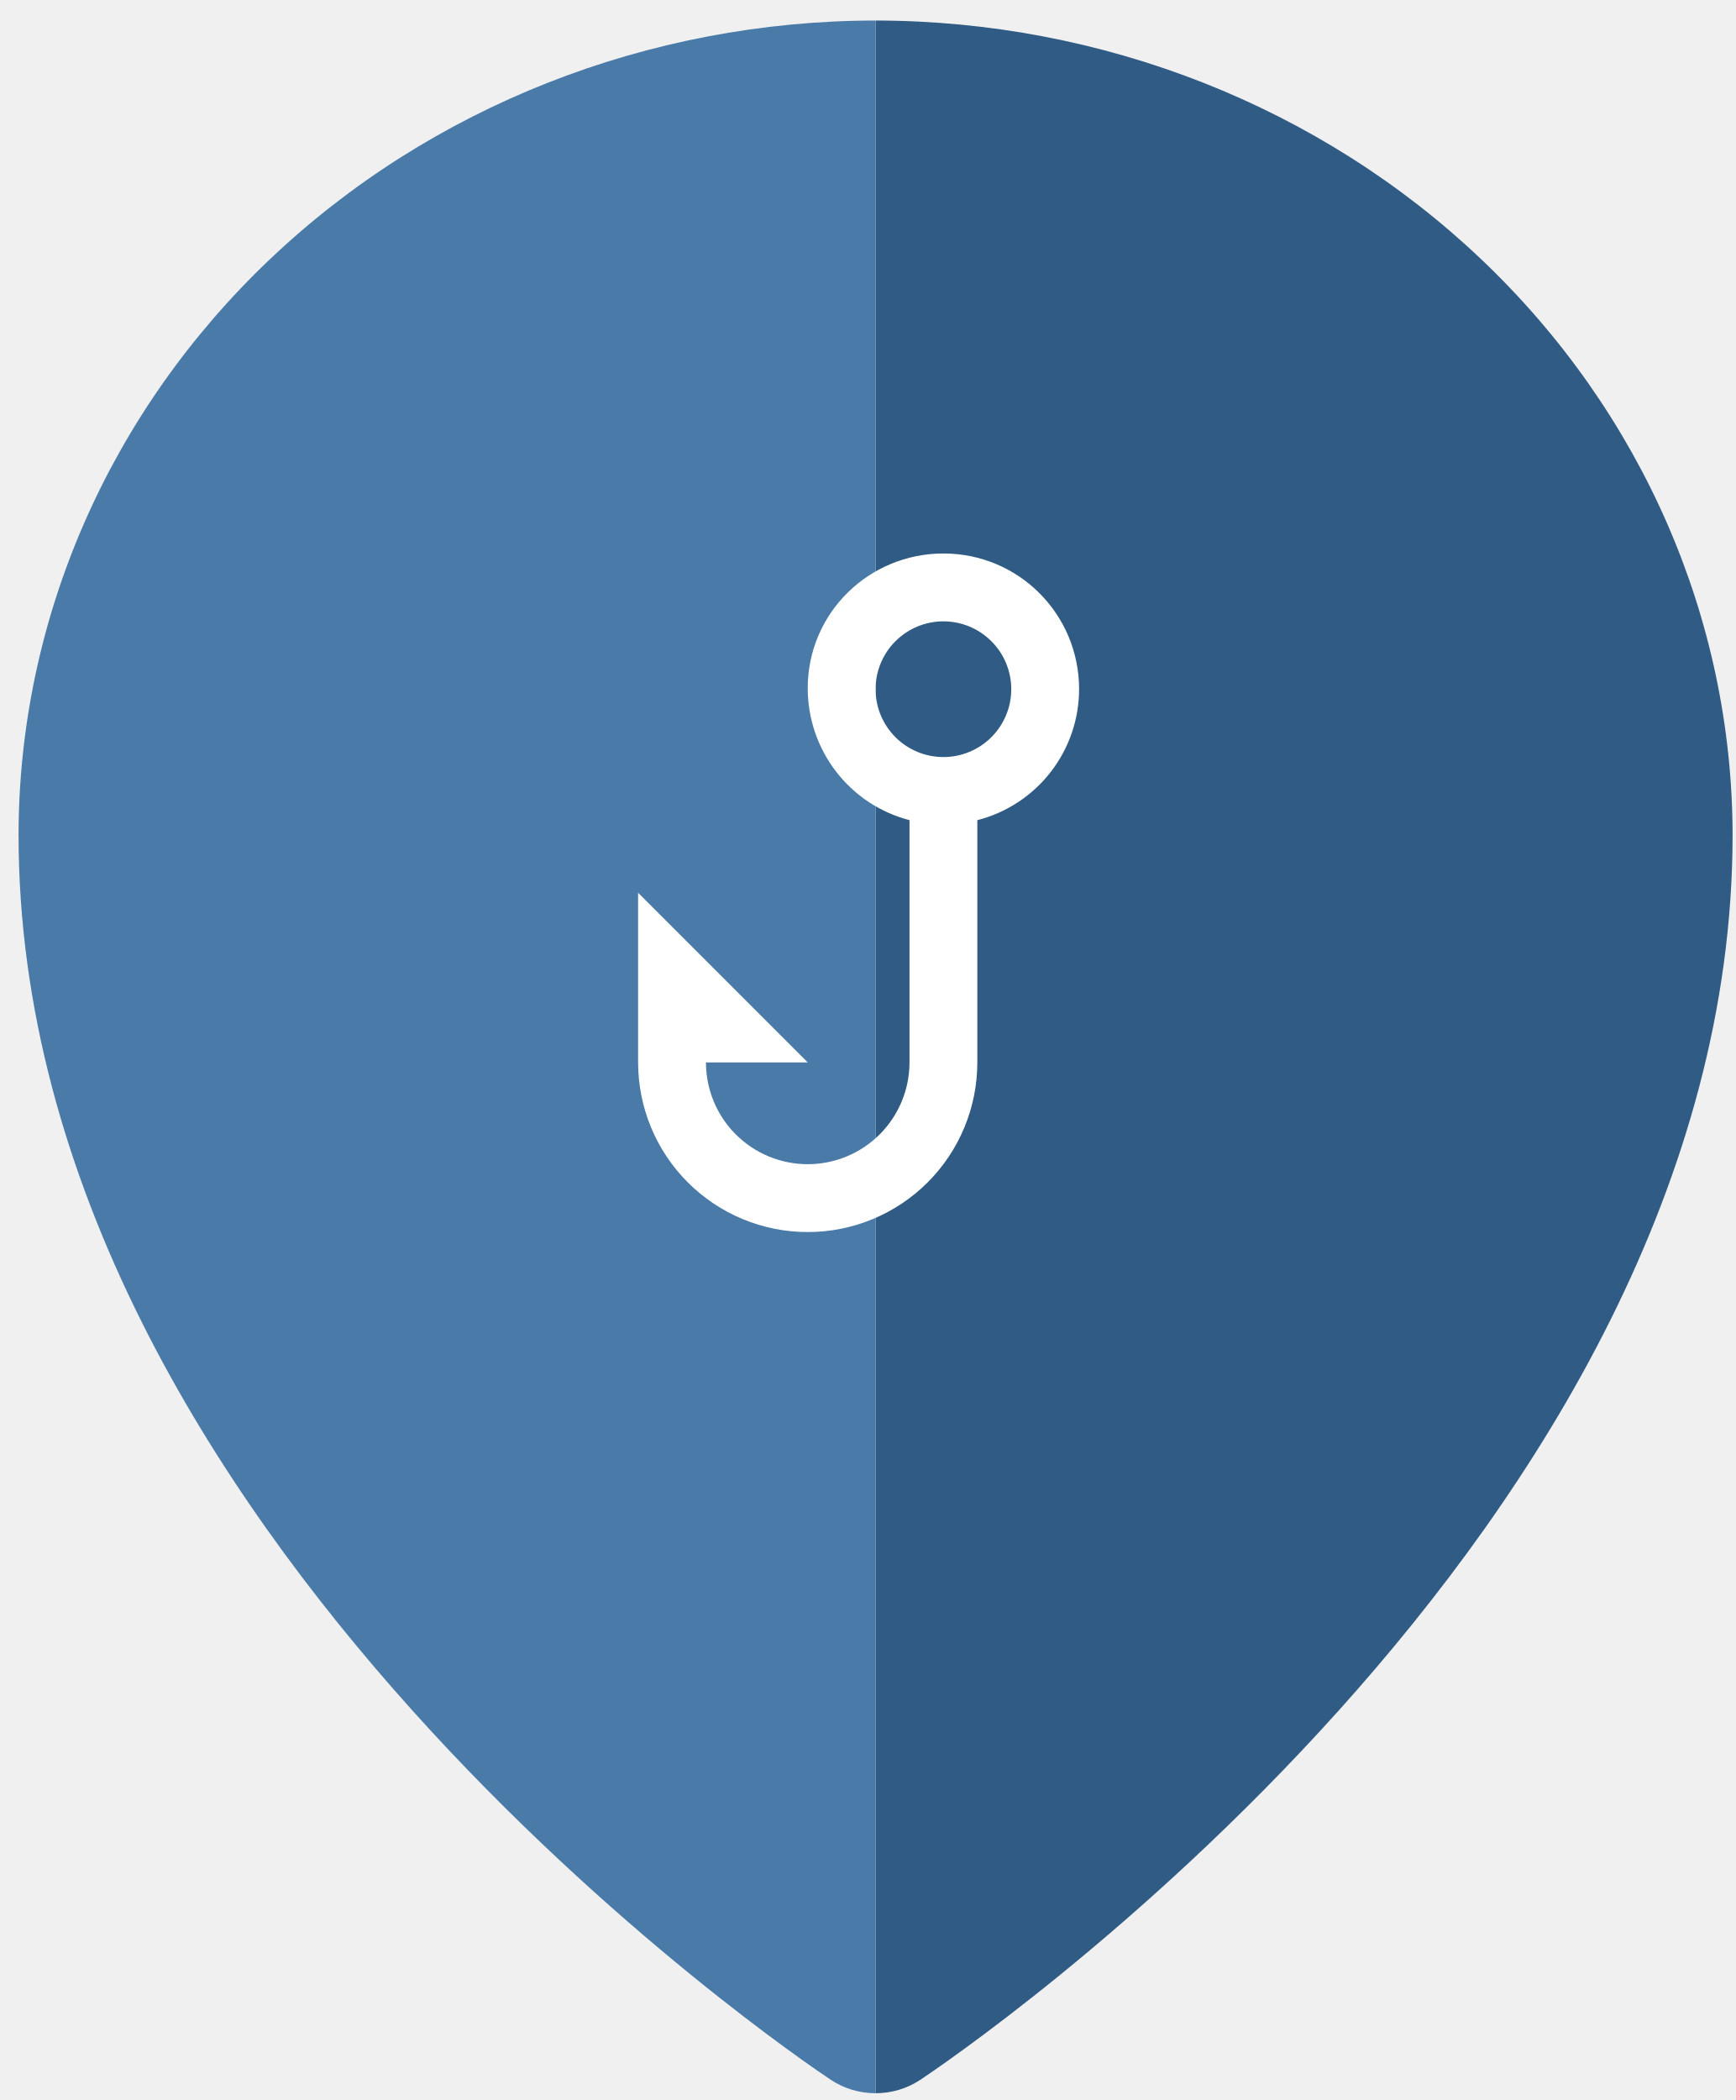
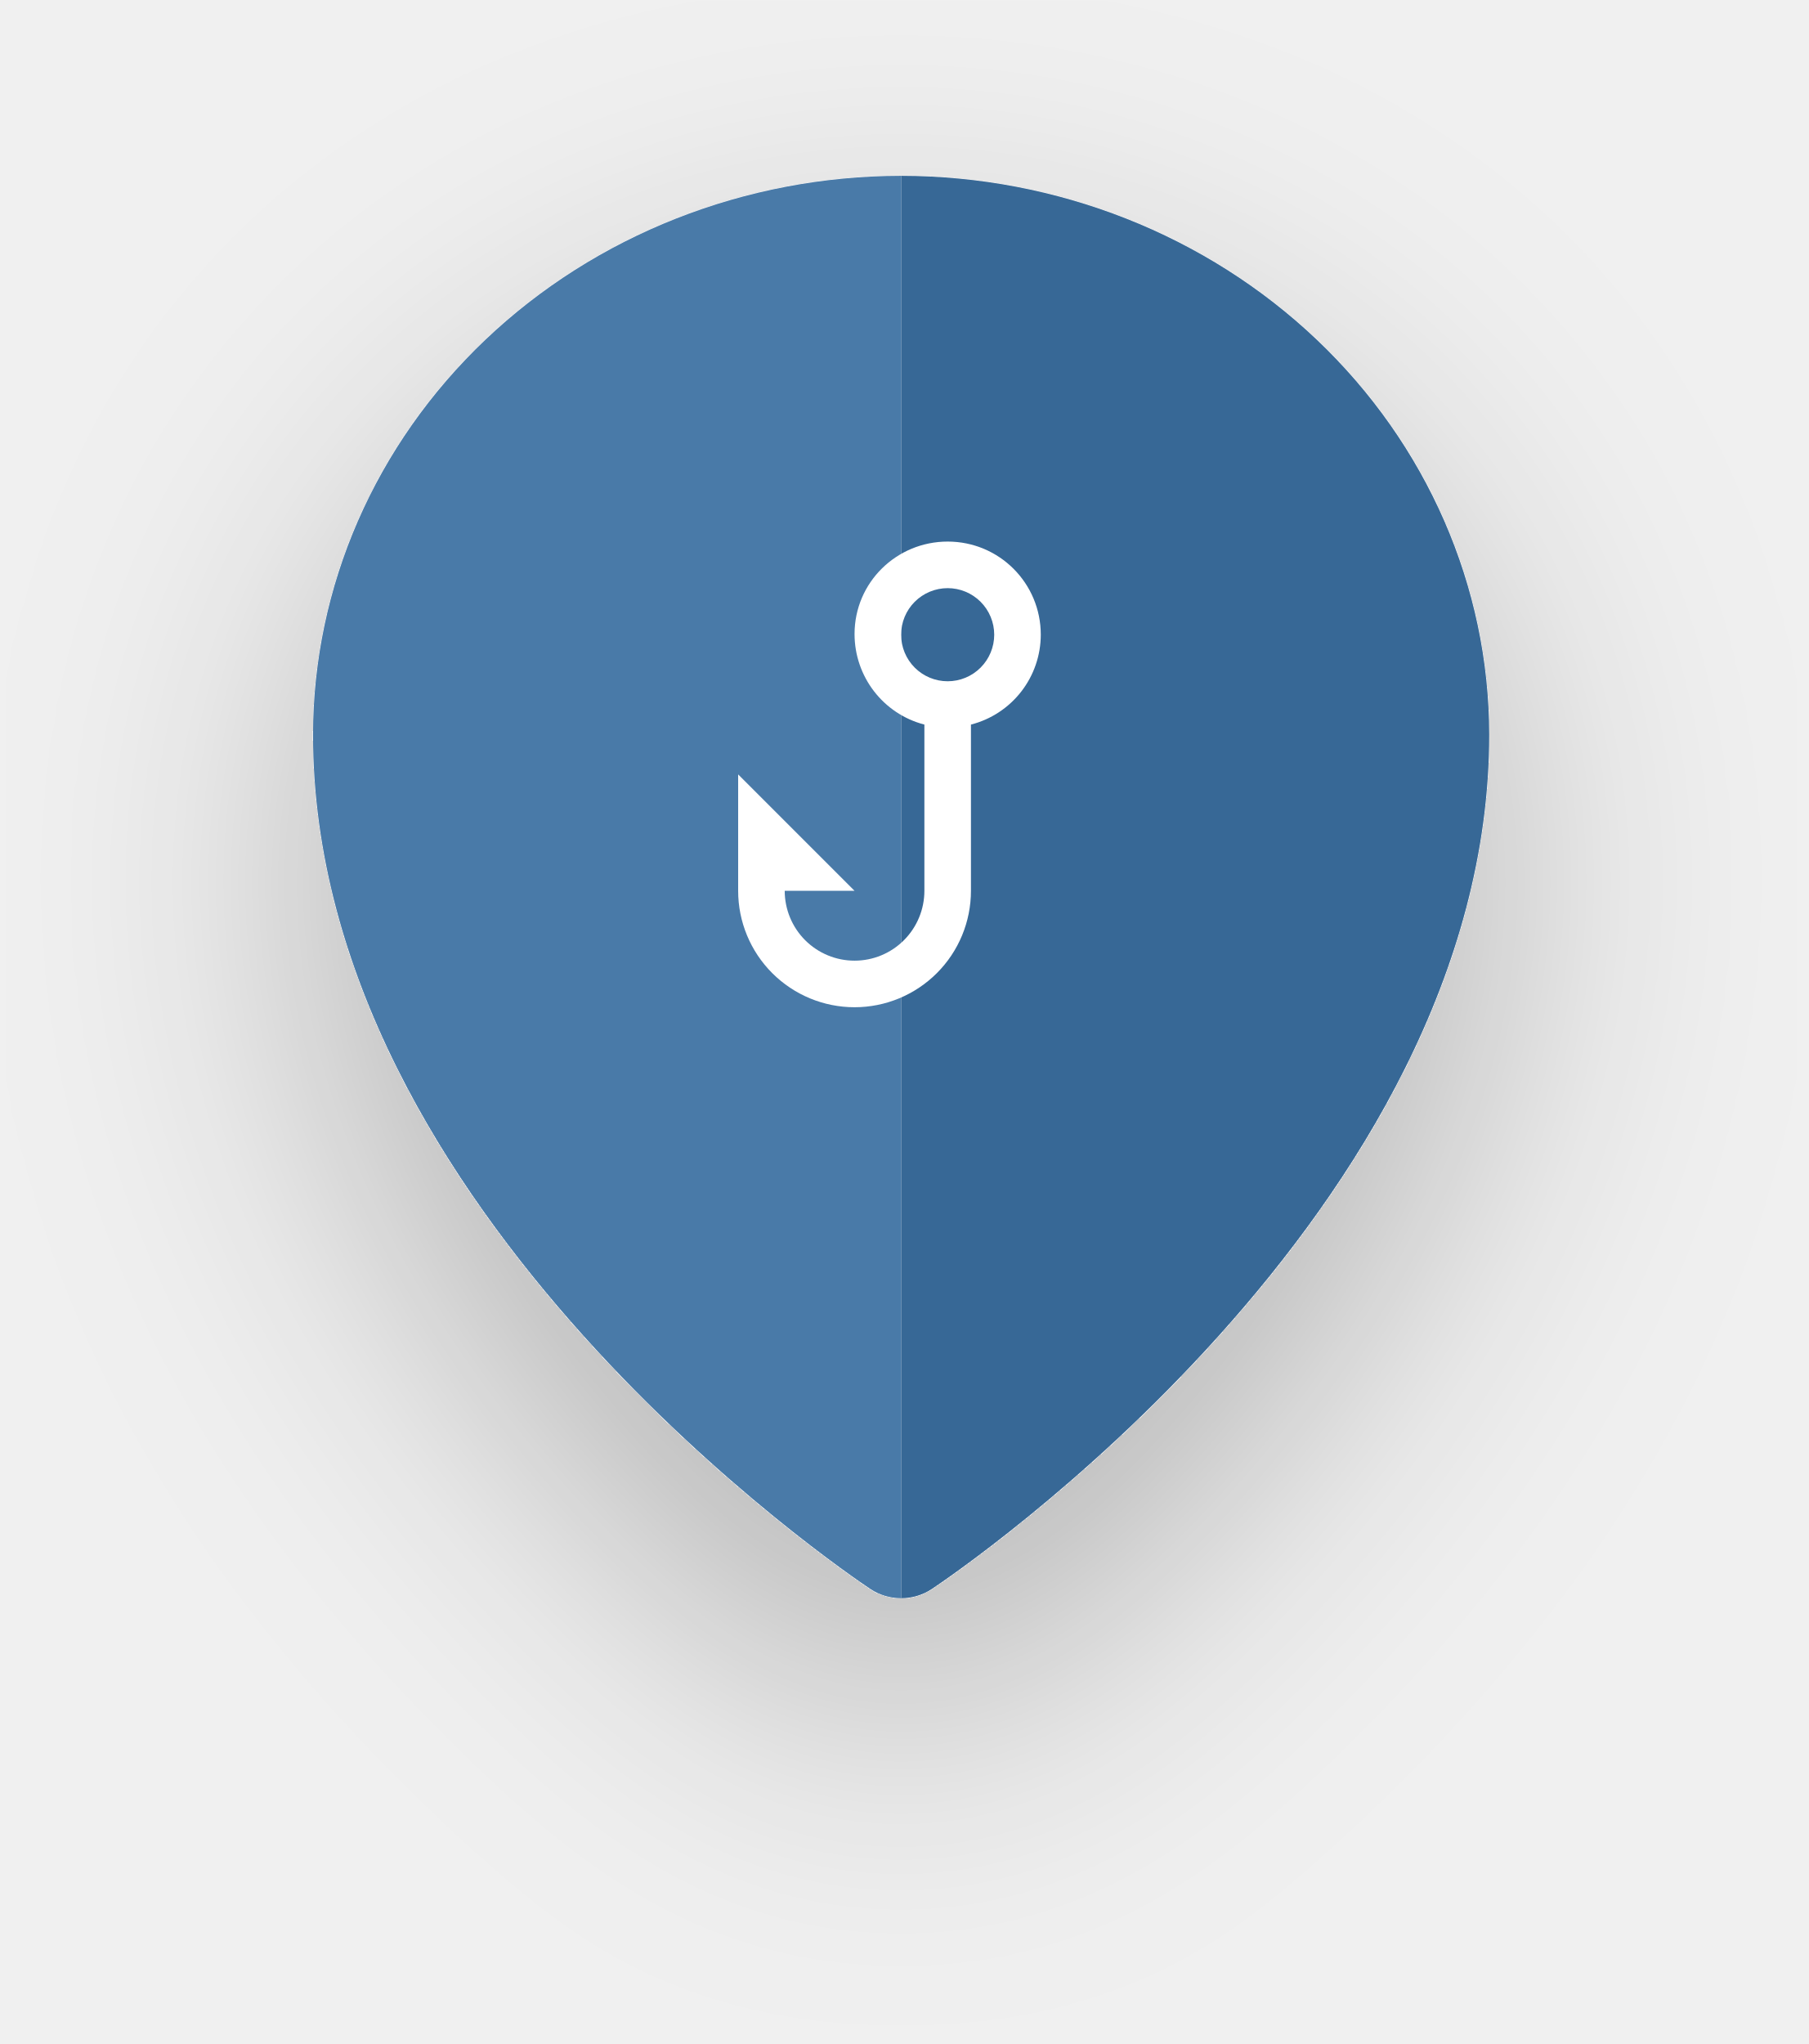
- <svg xmlns="http://www.w3.org/2000/svg" width="81" height="98" viewBox="0 0 81 98" fill="none">
-   <path fill-rule="evenodd" clip-rule="evenodd" d="M40.867 0.958C51.471 0.969 61.639 4.977 69.137 12.101C76.636 19.224 80.854 28.883 80.867 38.958C80.867 71.474 44.503 96.031 42.953 97.059C42.341 97.466 41.613 97.684 40.866 97.684L40.867 0.958Z" fill="#2F5B84" />
-   <path fill-rule="evenodd" clip-rule="evenodd" d="M40.866 0.958C30.262 0.969 20.094 4.977 12.595 12.101C5.097 19.224 0.878 28.883 0.866 38.958C0.866 71.474 37.23 96.031 38.78 97.059C39.392 97.466 40.12 97.684 40.867 97.684L40.866 0.958Z" fill="#497AA8" />
-   <path d="M50.366 32.163C50.365 33.564 49.897 34.925 49.037 36.031C48.177 37.138 46.974 37.927 45.616 38.274V49.579C45.616 51.679 44.782 53.693 43.298 55.177C41.813 56.662 39.799 57.496 37.7 57.496C35.6 57.496 33.587 56.662 32.102 55.177C30.617 53.693 29.783 51.679 29.783 49.579V41.663L37.7 49.579H32.95C32.95 50.839 33.45 52.047 34.341 52.938C35.232 53.829 36.44 54.329 37.7 54.329C38.959 54.329 40.168 53.829 41.059 52.938C41.949 52.047 42.45 50.839 42.45 49.579V38.274C39.647 37.546 37.7 35.013 37.7 32.115C37.7 28.616 40.55 25.829 44.033 25.829C47.548 25.829 50.366 28.663 50.366 32.163ZM44.033 35.329C44.873 35.329 45.678 34.996 46.272 34.402C46.866 33.808 47.2 33.002 47.2 32.163C47.2 31.323 46.866 30.517 46.272 29.924C45.678 29.33 44.873 28.996 44.033 28.996C43.193 28.996 42.388 29.33 41.794 29.924C41.2 30.517 40.866 31.323 40.866 32.163C40.866 33.002 41.2 33.808 41.794 34.402C42.388 34.996 43.193 35.329 44.033 35.329Z" fill="white" />
+ <svg xmlns="http://www.w3.org/2000/svg" width="123" height="139" viewBox="0 0 123 139" fill="none">
+   <g filter="url(#filter0_d_1289_952)">
+     <path fill-rule="evenodd" clip-rule="evenodd" d="M61.291 11.958C71.896 11.969 82.063 15.977 89.562 23.101C97.061 30.224 101.279 39.883 101.291 49.958C101.291 82.474 64.927 107.031 63.377 108.059C62.766 108.466 62.037 108.684 61.291 108.684L61.291 11.958Z" fill="#376896" />
+     <path fill-rule="evenodd" clip-rule="evenodd" d="M61.291 11.958C50.686 11.969 40.519 15.977 33.02 23.101C25.521 30.224 21.303 39.883 21.291 49.958C21.291 82.474 57.654 107.031 59.204 108.059C59.816 108.466 60.544 108.684 61.291 108.684L61.291 11.958Z" fill="#497AA8" />
+     <path d="M70.791 43.163C70.789 44.564 70.321 45.925 69.461 47.031C68.601 48.138 67.398 48.927 66.041 49.274V60.579C66.041 62.679 65.207 64.693 63.722 66.177C62.237 67.662 60.224 68.496 58.124 68.496C56.024 68.496 54.011 67.662 52.526 66.177C51.041 64.693 50.207 62.679 50.207 60.579V52.663L58.124 60.579H53.374C53.374 61.839 53.874 63.047 54.765 63.938C55.656 64.829 56.864 65.329 58.124 65.329C59.384 65.329 60.592 64.829 61.483 63.938C62.373 63.047 62.874 61.839 62.874 60.579V49.274C60.071 48.546 58.124 46.013 58.124 43.115C58.124 39.616 60.974 36.829 64.457 36.829C67.972 36.829 70.791 39.663 70.791 43.163ZM64.457 46.329C65.297 46.329 66.103 45.996 66.696 45.402C67.29 44.808 67.624 44.002 67.624 43.163C67.624 42.323 67.29 41.517 66.696 40.923C66.103 40.33 65.297 39.996 64.457 39.996C63.617 39.996 62.812 40.33 62.218 40.923C61.624 41.517 61.291 42.323 61.291 43.163C61.291 44.002 61.624 44.808 62.218 45.402C62.812 45.996 63.617 46.329 64.457 46.329Z" fill="white" />
+   </g>
+   <defs>
+     <filter id="filter0_d_1289_952" x="0.391" y="0.058" width="121.8" height="138.526" filterUnits="userSpaceOnUse" color-interpolation-filters="sRGB">
+       <feFlood flood-opacity="0" result="BackgroundImageFix" />
+       <feColorMatrix in="SourceAlpha" type="matrix" values="0 0 0 0 0 0 0 0 0 0 0 0 0 0 0 0 0 0 127 0" result="hardAlpha" />
+       <feOffset dy="9" />
+       <feGaussianBlur stdDeviation="10.45" />
+       <feComposite in2="hardAlpha" operator="out" />
+       <feColorMatrix type="matrix" values="0 0 0 0 0 0 0 0 0 0 0 0 0 0 0 0 0 0 0.25 0" />
+       <feBlend mode="normal" in2="BackgroundImageFix" result="effect1_dropShadow_1289_952" />
+       <feBlend mode="normal" in="SourceGraphic" in2="effect1_dropShadow_1289_952" result="shape" />
+     </filter>
+   </defs>
</svg>
